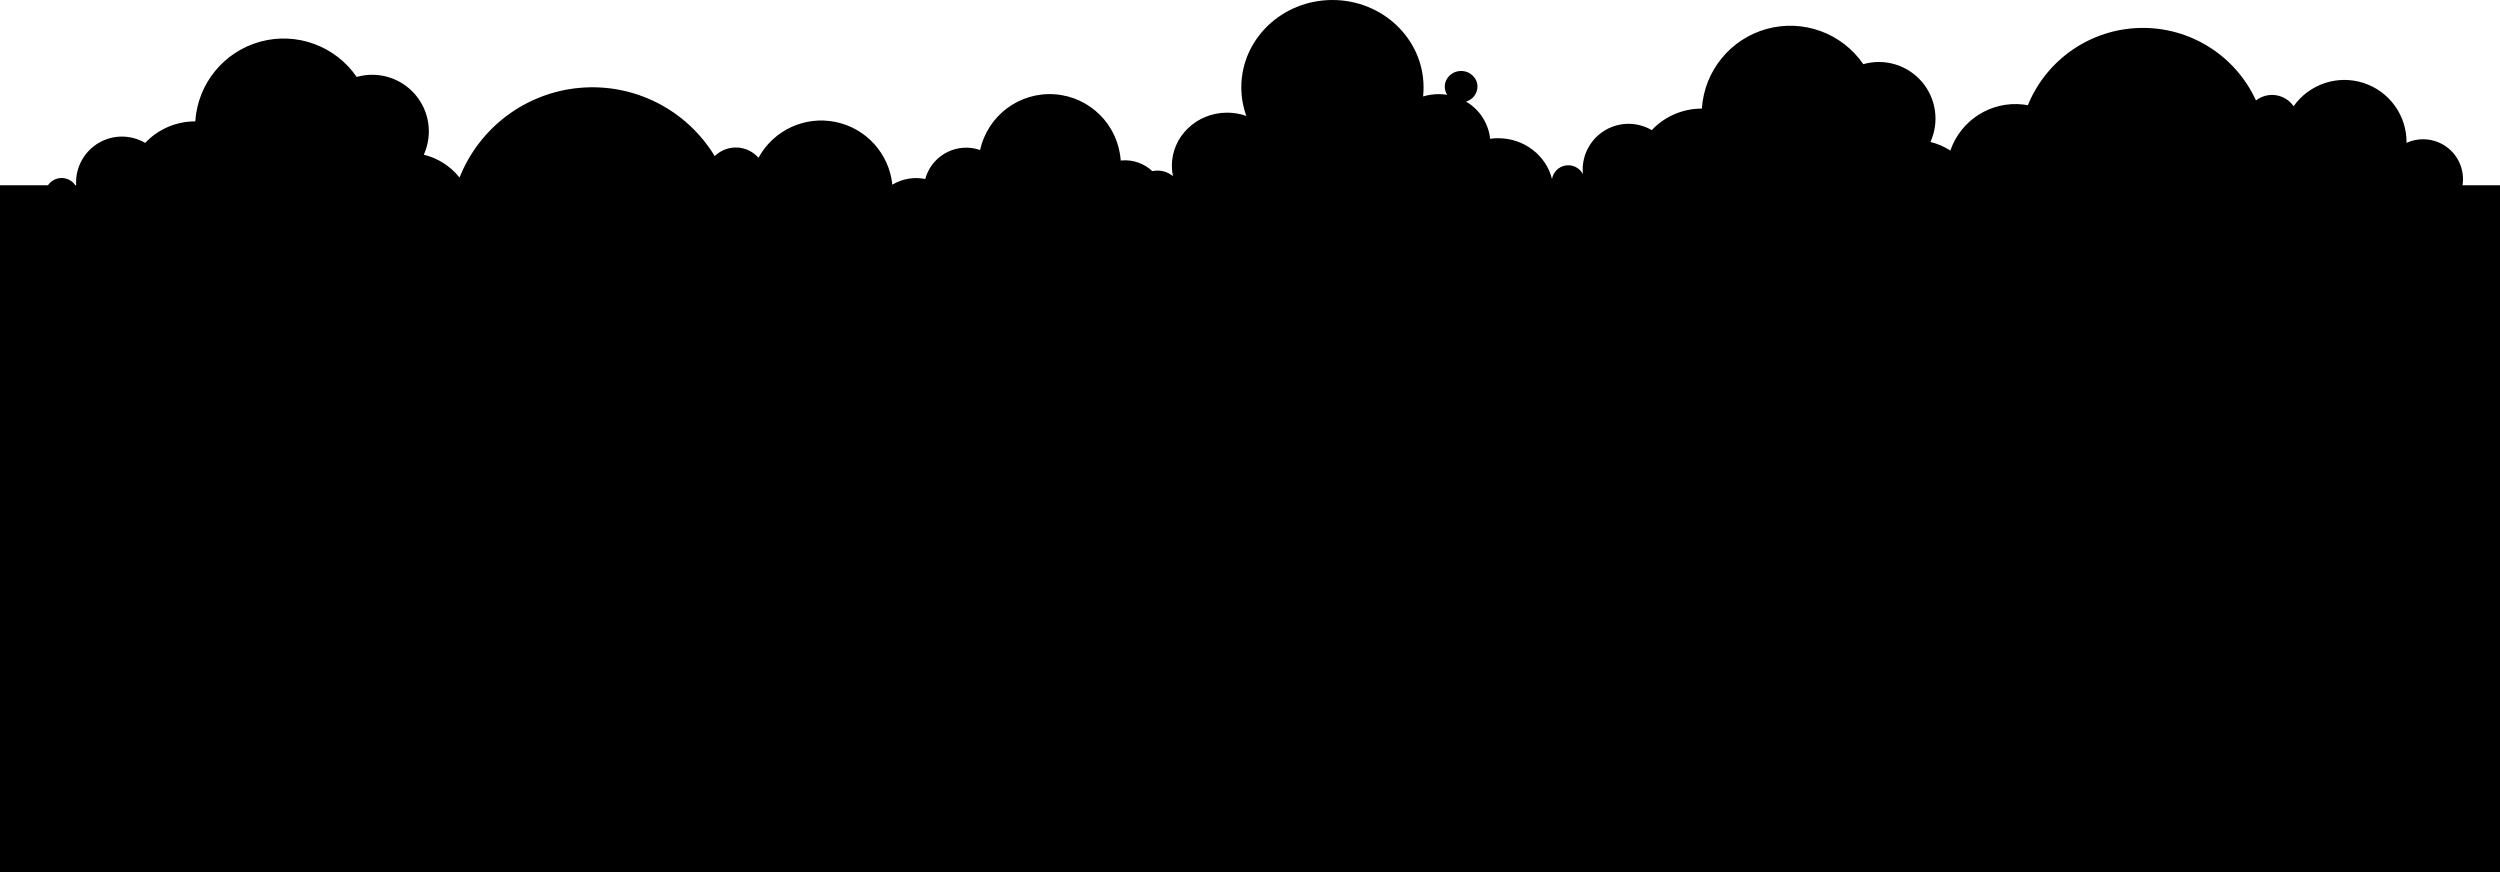
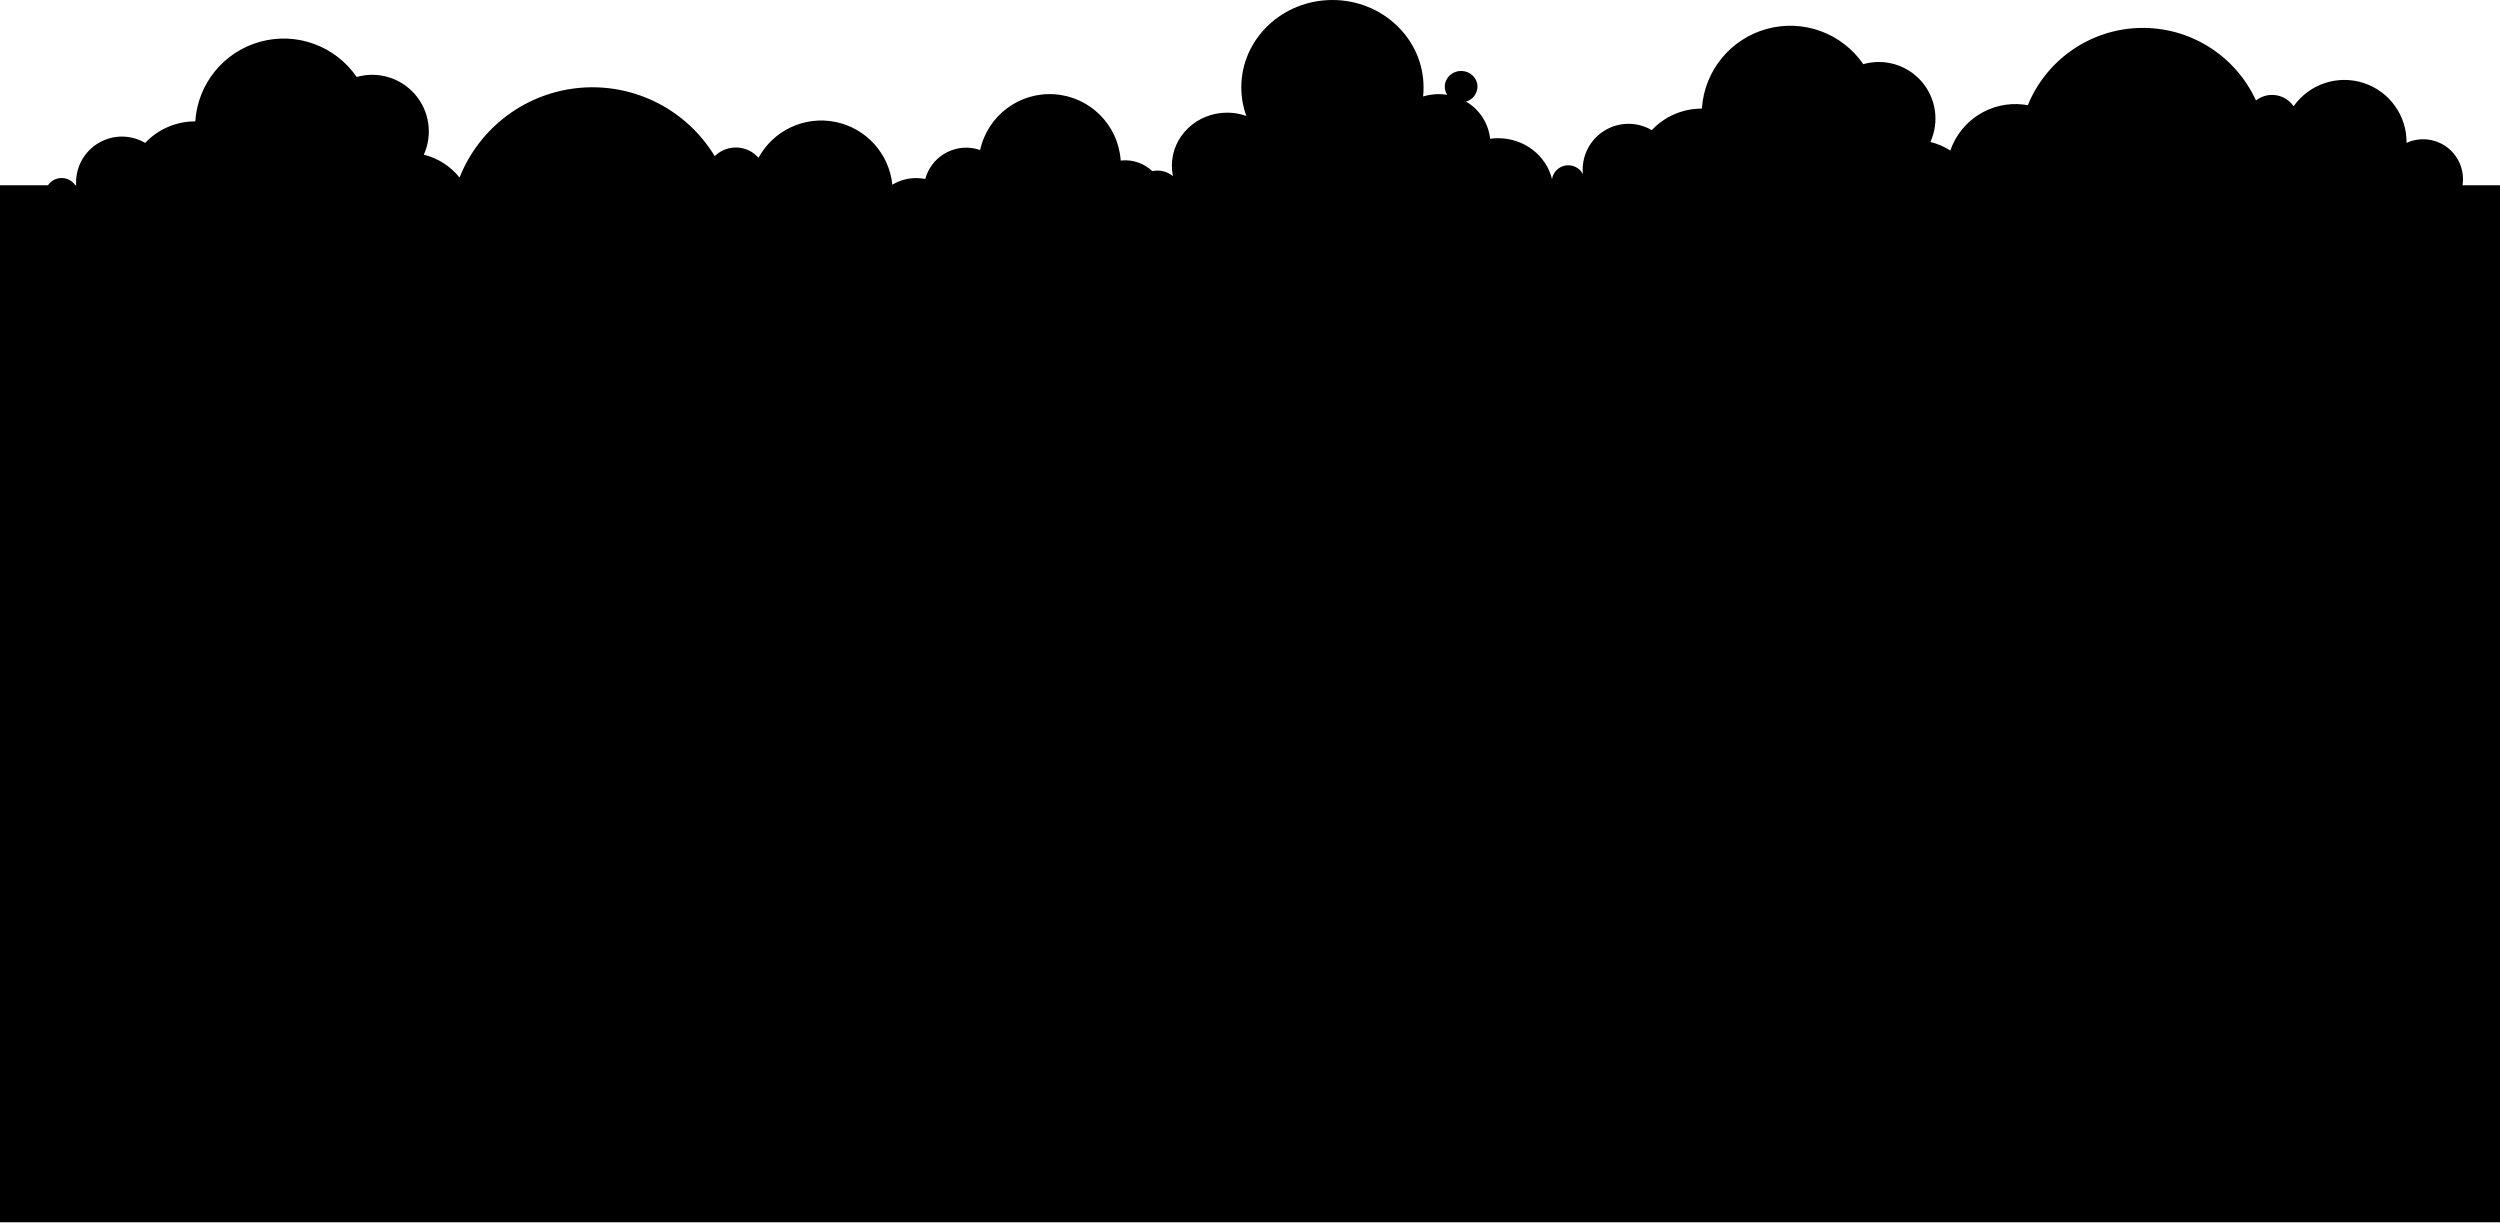
- <svg xmlns="http://www.w3.org/2000/svg" viewBox="0 0 2348 819">
+ <svg xmlns="http://www.w3.org/2000/svg" viewBox="0 0 2348 1148">
  <g id="Layer_2" data-name="Layer 2">
    <g id="Layer_1-2" data-name="Layer 1">
-       <path d="M0,819H2348V174h-35.2c.07-.48.15-1,.2-1.45a37.45,37.45,0,0,0-52.77-38.36,58.38,58.38,0,0,0-106.08-34.39,24.54,24.54,0,0,0-35.33-5.45,116.77,116.77,0,0,0-214.26,4.46c-1.4-.26-2.8-.48-4.23-.65a64.62,64.62,0,0,0-68.55,43.23,61.45,61.45,0,0,0-18.71-8.05A53.17,53.17,0,0,0,1750,60.27,83.2,83.2,0,0,0,1598.4,102h-.19a64.31,64.31,0,0,0-46.87,20.22,43.08,43.08,0,0,0-64.9,37.15c0,1.4.07,2.78.2,4.15a15.49,15.49,0,0,0-29,4.65c-5.41-22-26-38.37-50.61-38.37a54.64,54.64,0,0,0-7.5.52A46.25,46.25,0,0,0,1376.9,95.4a14.82,14.82,0,0,0,10.75-14c0-8.13-6.88-14.73-15.36-14.73s-15.36,6.59-15.36,14.73a14.2,14.2,0,0,0,2.22,7.63,50.86,50.86,0,0,0-7.89-.62,50.34,50.34,0,0,0-14.67,2.18A79.53,79.53,0,0,0,1337,82c0-45.3-38.32-82-85.58-82s-85.58,36.72-85.58,82a78.79,78.79,0,0,0,4.73,26.9,53.85,53.85,0,0,0-18-3.09c-28.69,0-51.95,22.29-51.95,49.79a48,48,0,0,0,1,9.83,22.6,22.6,0,0,0-14.52-5.21,23.11,23.11,0,0,0-4.88.52,37.11,37.11,0,0,0-28.34-10.08c-.44,0-.9.07-1.35.13l0-.48a66.87,66.87,0,0,0-132-9.4,39.83,39.83,0,0,0-50.71,24.53c-.31.88-.57,1.77-.81,2.67a43.16,43.16,0,0,0-30.92,5.35,67.13,67.13,0,0,0-125.73-25.26,28.23,28.23,0,0,0-39.83-2.71q-.65.56-1.26,1.17a134.28,134.28,0,0,0-239.66,20.09,61.8,61.8,0,0,0-33.56-21.45A53.17,53.17,0,0,0,335,72.27,83.2,83.2,0,0,0,183.4,114h-.19a64.31,64.31,0,0,0-46.87,20.22,43.08,43.08,0,0,0-64.9,37.15c0,.88,0,1.74.09,2.61h-.82a15.49,15.49,0,0,0-25.64,0H0Z" />
+       <path d="M2312.8,174c.07-.48.15-1,.2-1.45a37.45,37.45,0,0,0-52.77-38.36A58.38,58.38,0,0,0,2154.15,99.8,24.54,24.54,0,0,0,2120,93.46q-.62.42-1.21.89a116.77,116.77,0,0,0-214.26,4.46c-1.4-.26-2.8-.48-4.23-.65a64.62,64.62,0,0,0-68.55,43.23,61.45,61.45,0,0,0-18.71-8.05A53.17,53.17,0,0,0,1750,60.27,83.2,83.2,0,0,0,1598.4,102h-.19a64.31,64.31,0,0,0-46.87,20.22,43.08,43.08,0,0,0-64.9,37.15c0,1.4.07,2.78.2,4.15a15.49,15.49,0,0,0-29,4.65c-5.41-22-26-38.37-50.61-38.37a54.63,54.63,0,0,0-7.5.52A46.25,46.25,0,0,0,1376.9,95.4a14.82,14.82,0,0,0,10.75-14c0-8.13-6.88-14.73-15.36-14.73s-15.36,6.59-15.36,14.73a14.2,14.2,0,0,0,2.22,7.63,50.86,50.86,0,0,0-7.89-.62,50.34,50.34,0,0,0-14.67,2.18A79.54,79.54,0,0,0,1337,82c0-45.3-38.32-82-85.58-82s-85.58,36.72-85.58,82a78.79,78.79,0,0,0,4.73,26.9,53.85,53.85,0,0,0-18-3.09c-28.69,0-51.95,22.29-51.95,49.79a48,48,0,0,0,1,9.83,22.6,22.6,0,0,0-14.52-5.21,23.11,23.11,0,0,0-4.88.52,37.11,37.11,0,0,0-28.34-10.08,10.44,10.44,0,0,0-1.35.13v-.48a66.87,66.87,0,0,0-132-9.4,39.83,39.83,0,0,0-50.71,24.53h0c-.31.88-.57,1.77-.81,2.67a43.16,43.16,0,0,0-30.92,5.35A67.13,67.13,0,0,0,712.36,148.2a28.23,28.23,0,0,0-39.83-2.71q-.65.56-1.26,1.17a134.28,134.28,0,0,0-239.66,20.09,61.8,61.8,0,0,0-33.56-21.45,53.17,53.17,0,0,0-63.05-73A83.2,83.2,0,0,0,183.4,114h-.19a64.31,64.31,0,0,0-46.87,20.22,43.08,43.08,0,0,0-64.9,37.15,25.2,25.2,0,0,0,.09,2.61h-.82a15.49,15.49,0,0,0-25.64,0H0v974H2348V174Z" />
    </g>
  </g>
</svg>
